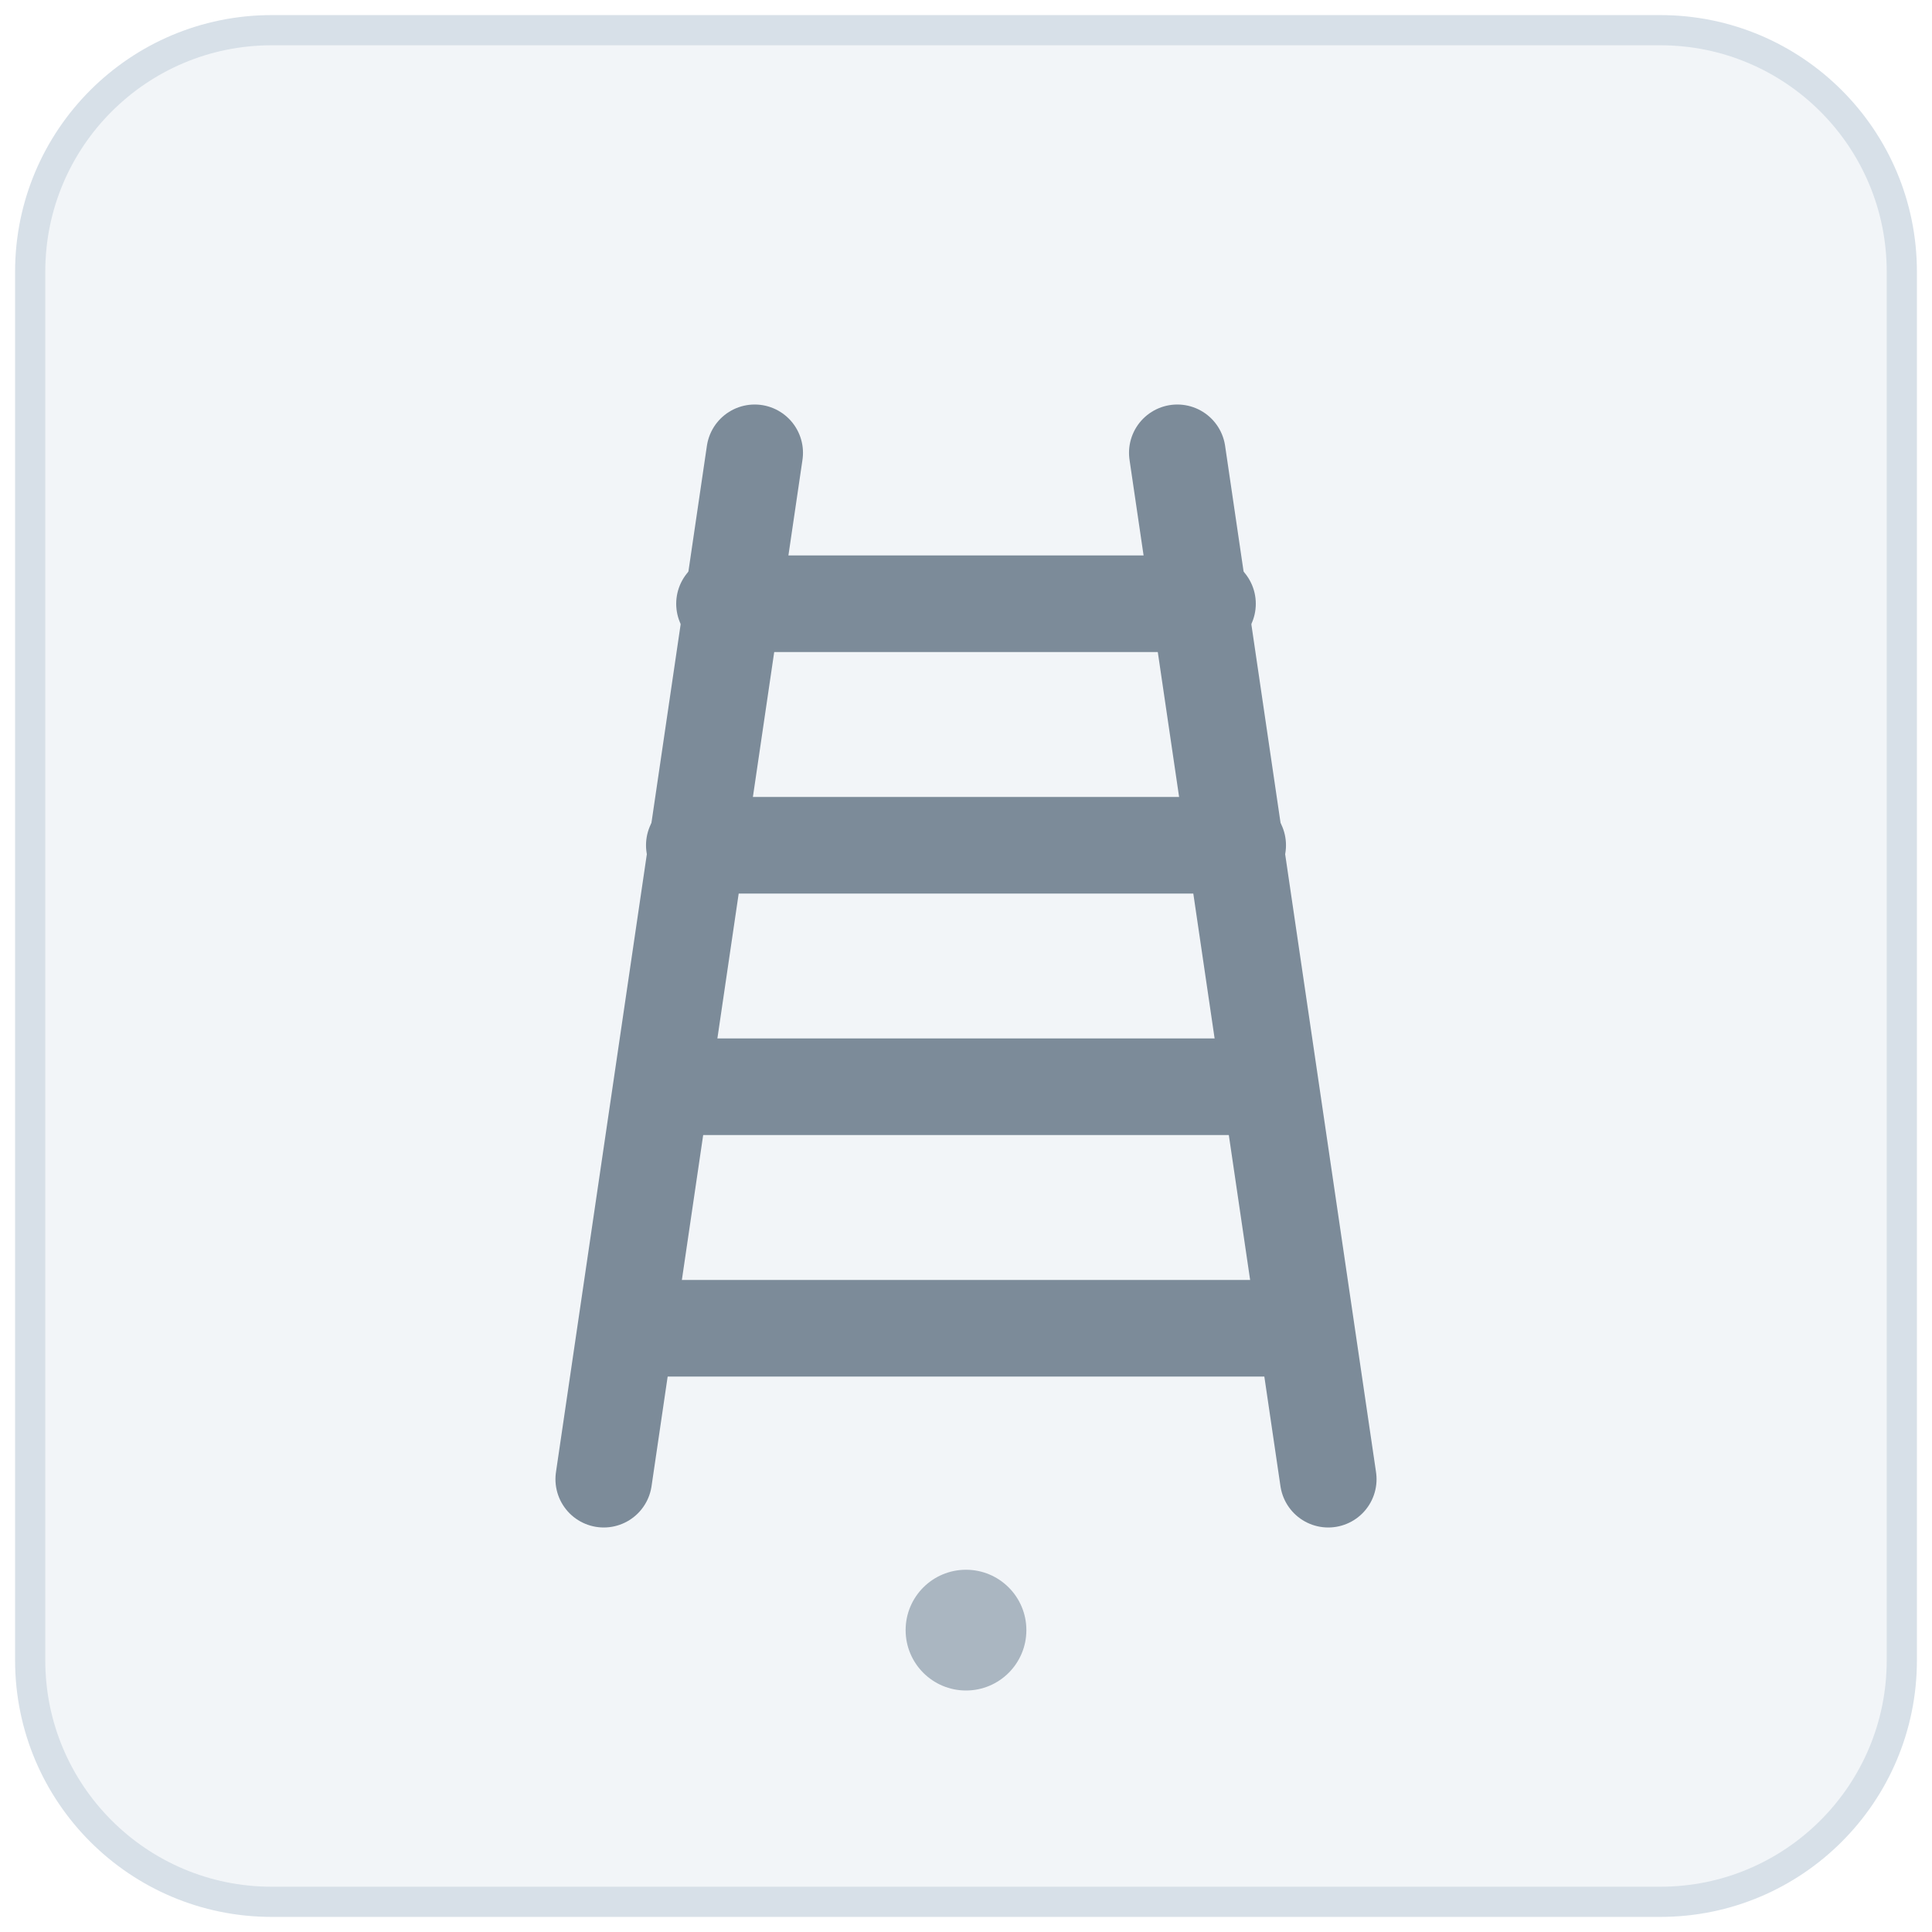
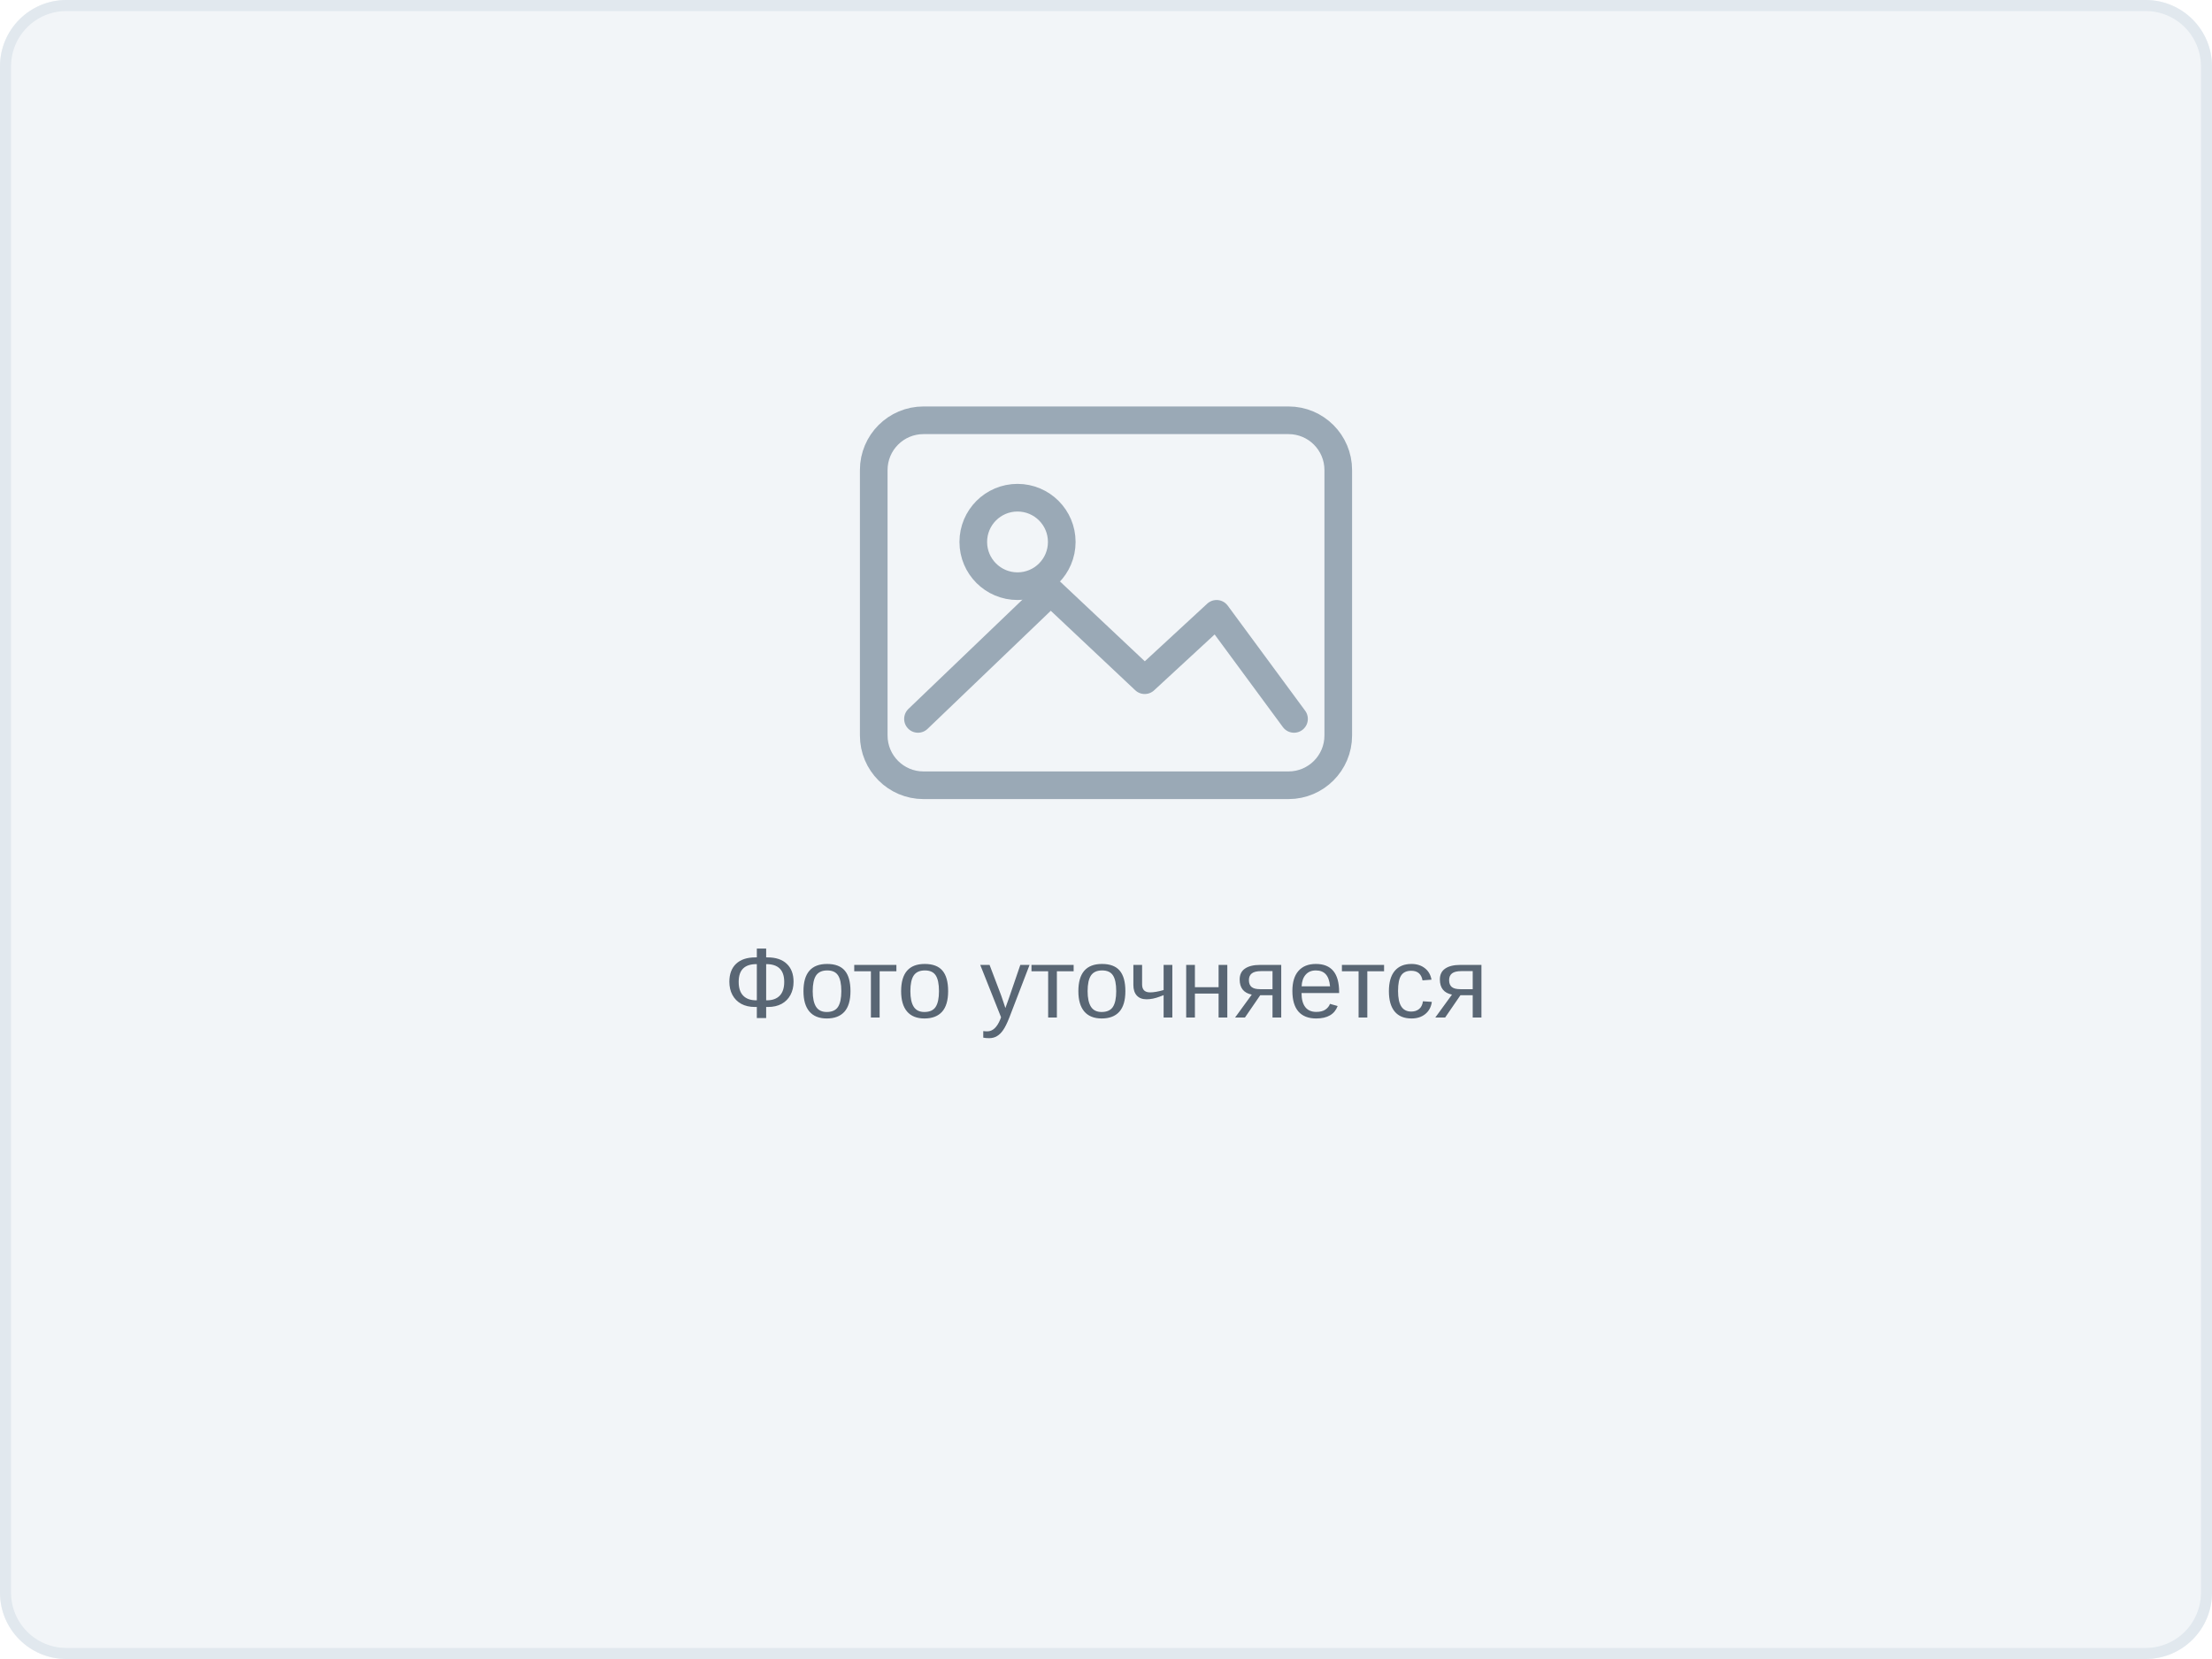
- <svg xmlns="http://www.w3.org/2000/svg" viewBox="0 0 64 64" role="img" aria-label="Изображение изделия">
-   <rect x="1" y="1" width="62" height="62" rx="8" fill="#f2f5f8" stroke="#d7e0e8" />
-   <g fill="none" stroke="#7c8b99" stroke-width="3.2" stroke-linecap="round" stroke-linejoin="round">
-     <path d="M20 49 25 15M44 49 39 15" />
-     <path d="m22 36 20 0M23 28l18 0M24 20l16 0M21 44l22 0" />
+ <svg xmlns="http://www.w3.org/2000/svg" viewBox="0 0 400 300" role="img" aria-label="Фото уточняется">
+   <rect width="400" height="300" rx="12" fill="#f2f5f8" />
+   <rect x="1" y="1" width="398" height="298" rx="11" fill="none" stroke="#e1e8ee" stroke-width="2" />
+   <g fill="none" stroke="#9aa9b6" stroke-width="5" stroke-linecap="round" stroke-linejoin="round">
+     <rect x="158" y="76" width="84" height="66" rx="9" />
+     <circle cx="184" cy="98" r="8" />
+     <path d="m166 130 24-23 17 16 13-12 14 19" />
  </g>
-   <circle cx="32" cy="54" r="2" fill="#aab6c1" />
+   <text x="200" y="184" fill="#596674" font-family="Arial, sans-serif" font-size="18" font-weight="500" text-anchor="middle">Фото уточняется</text>
</svg>
